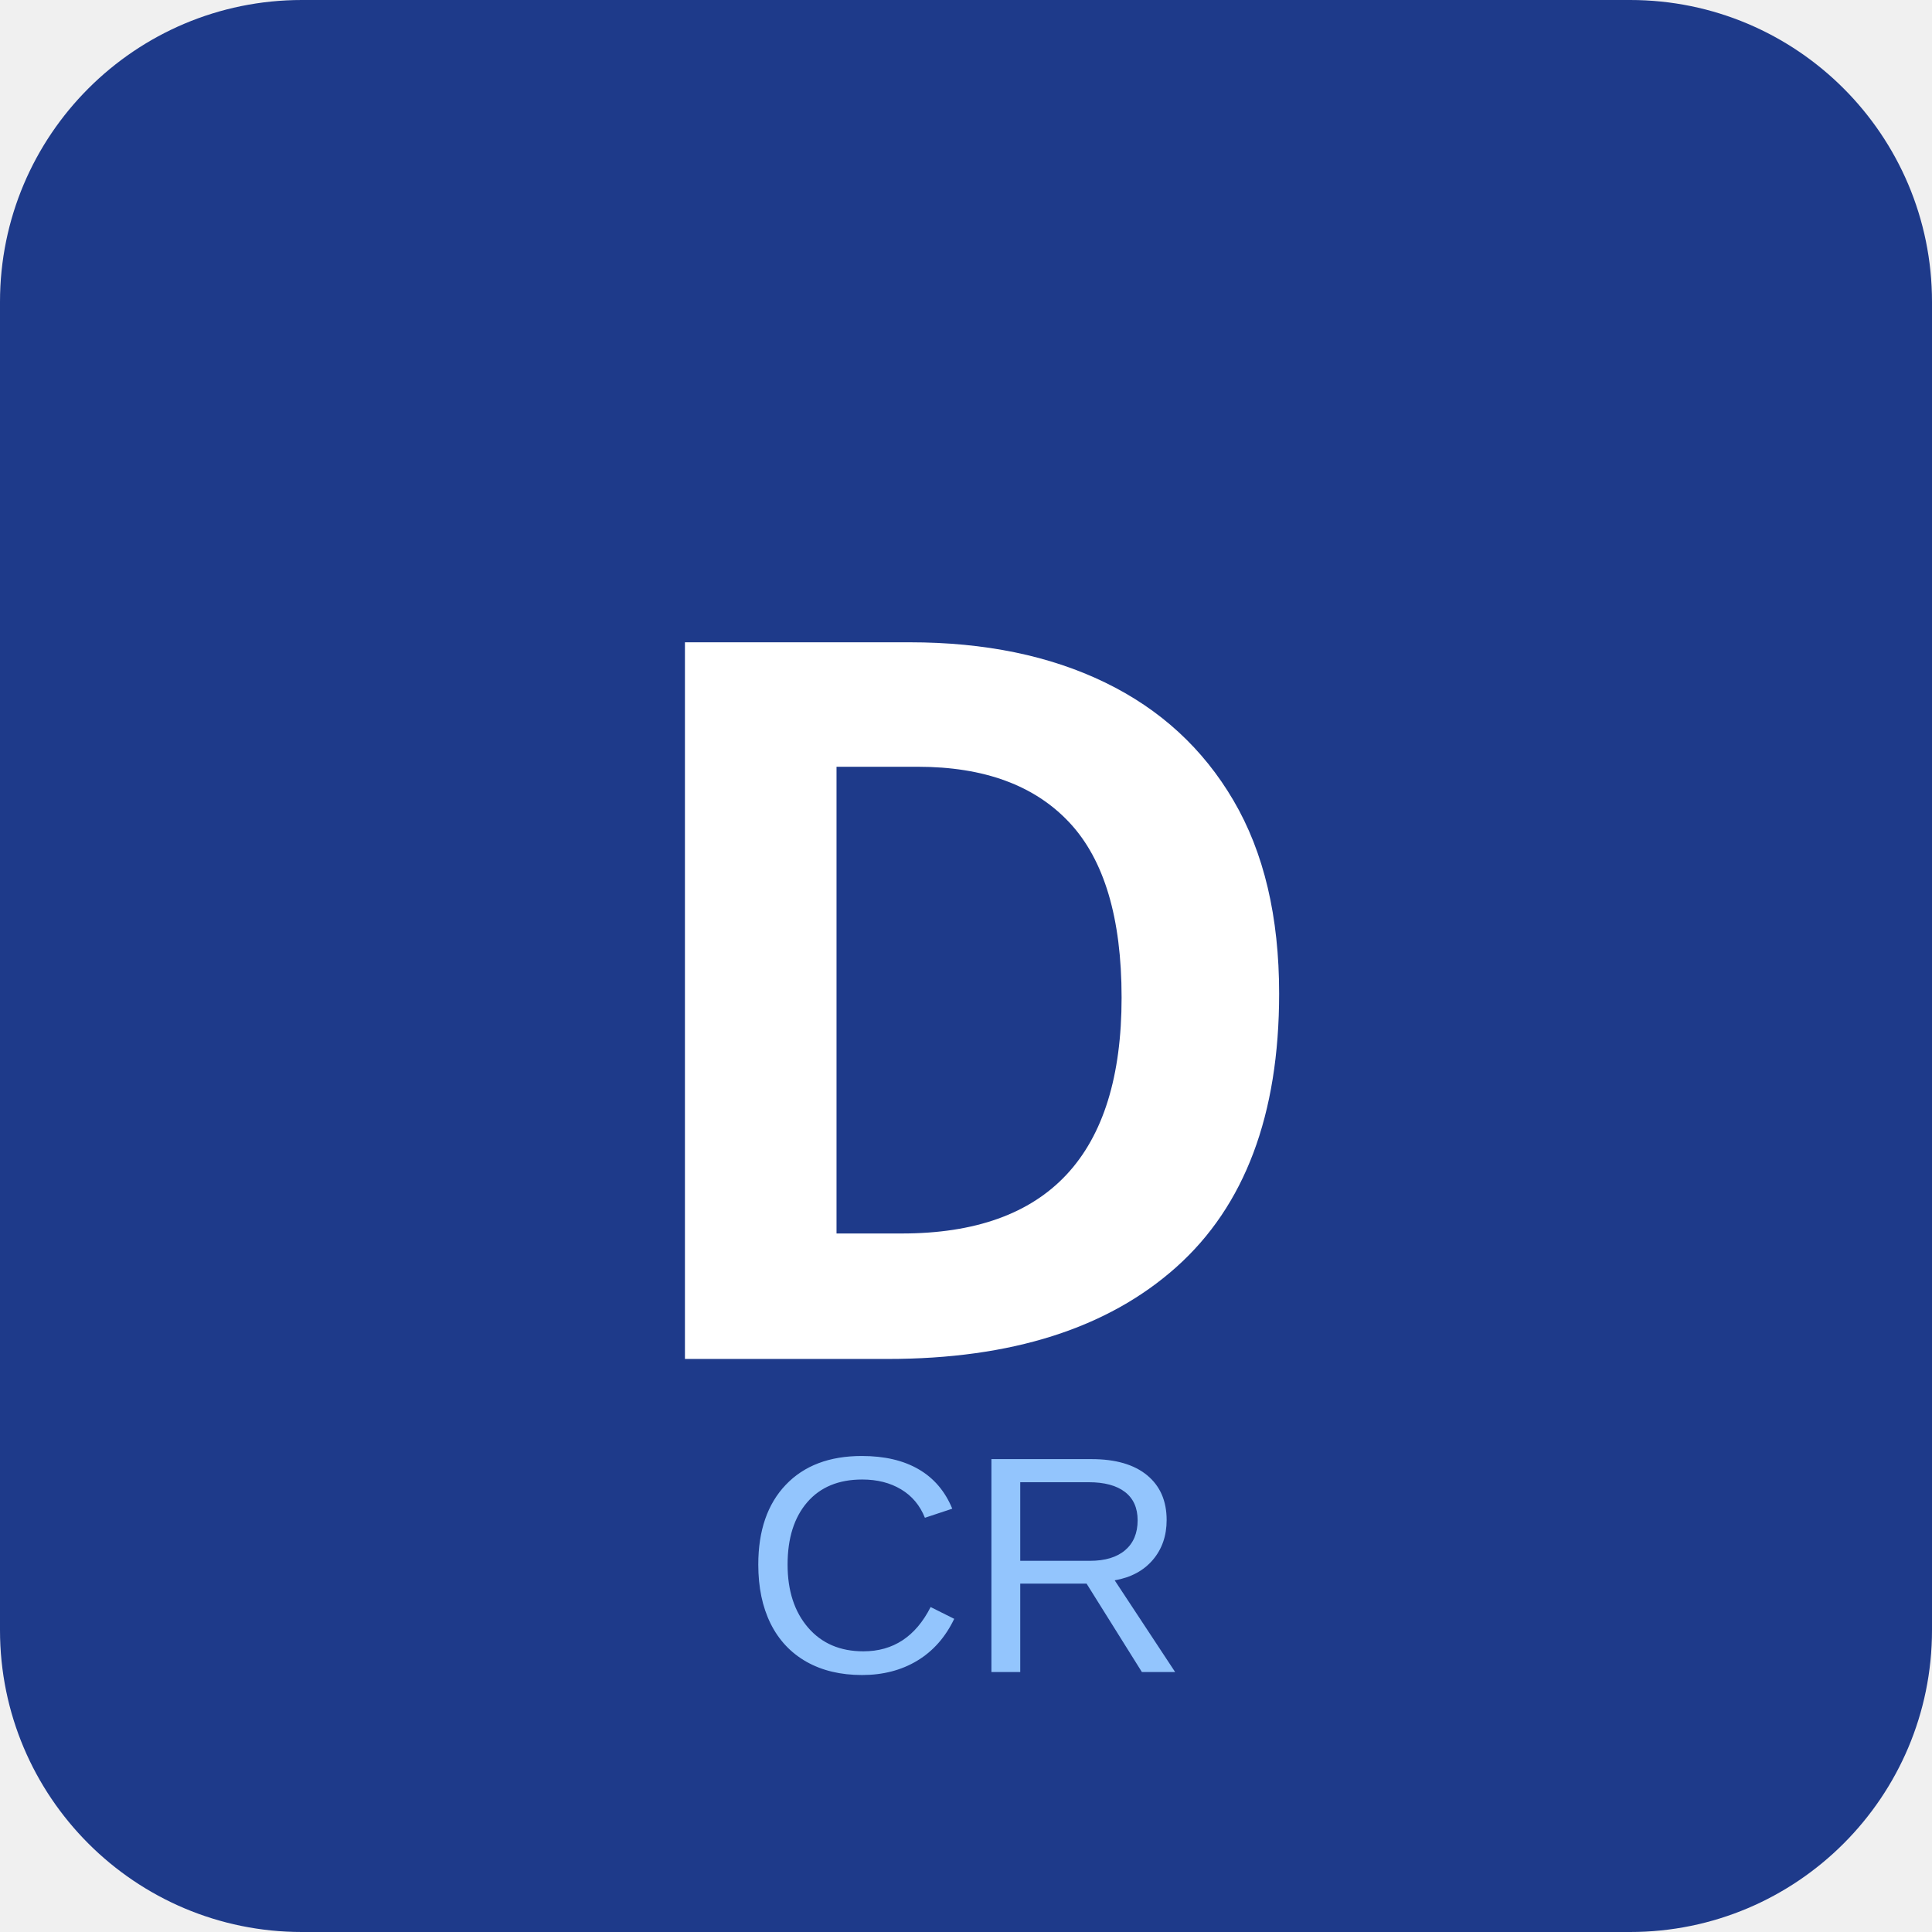
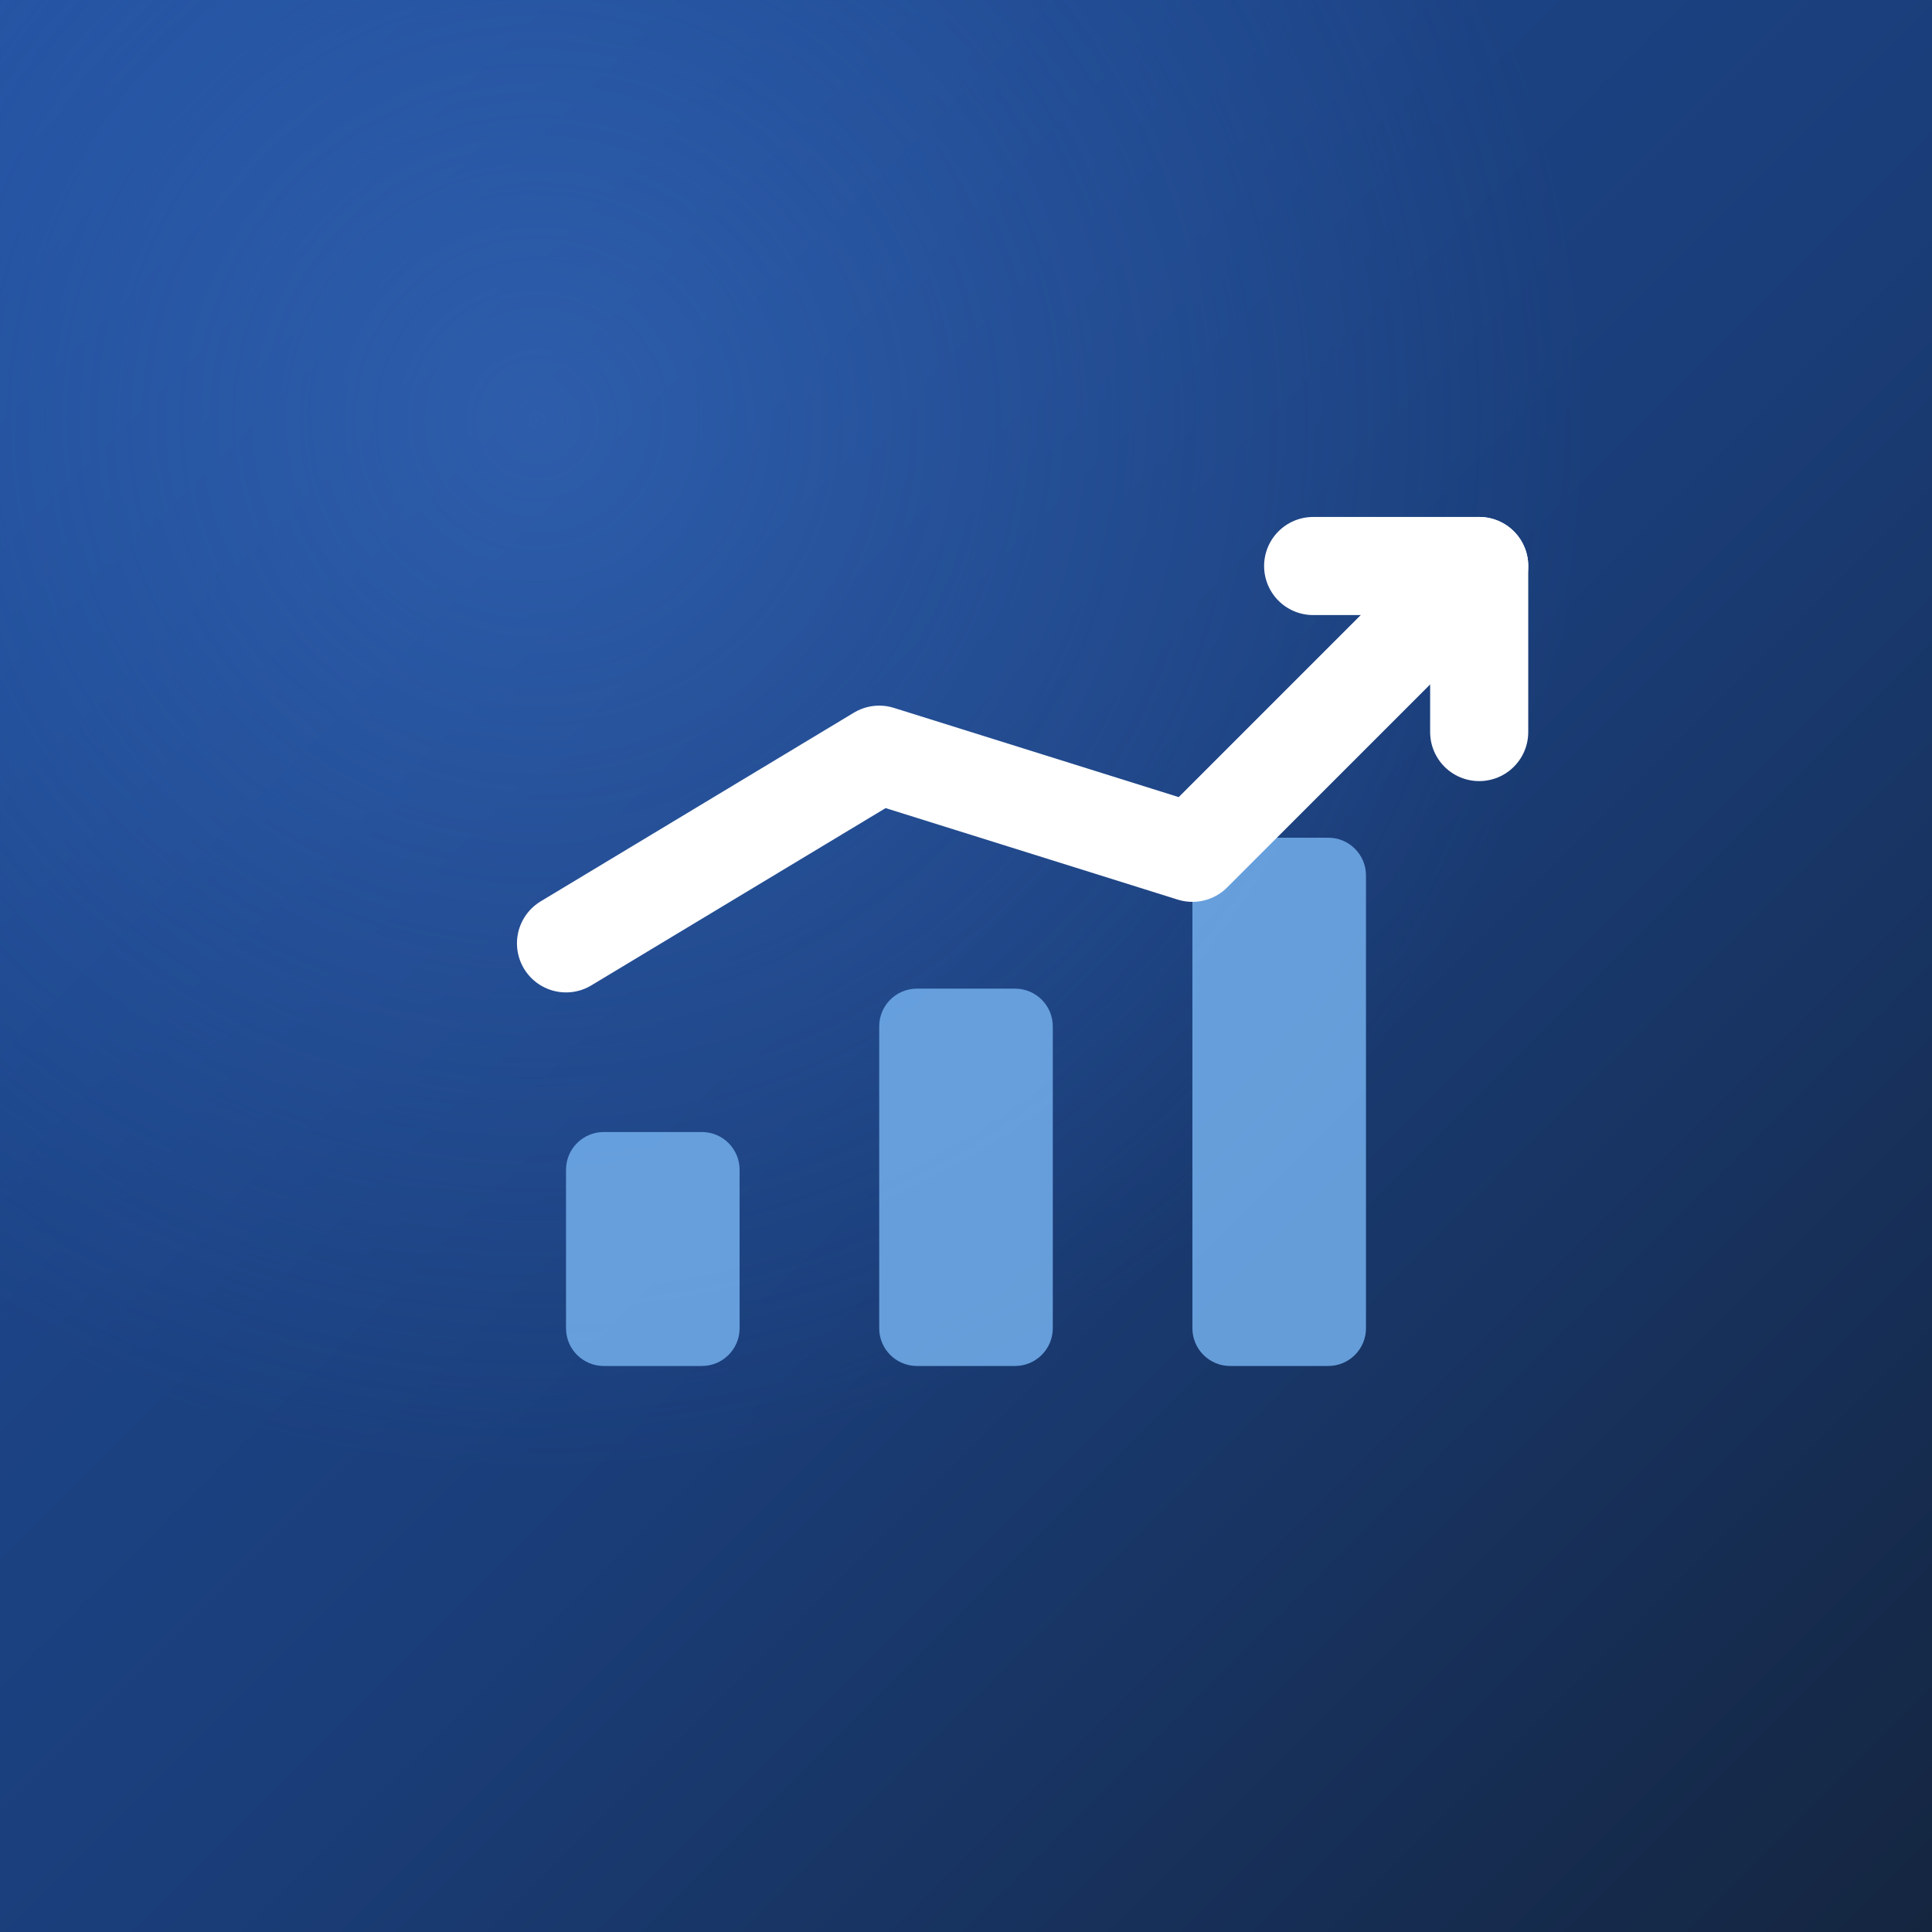
<svg xmlns="http://www.w3.org/2000/svg" width="512" height="512" viewBox="0 0 512 512">
-   <rect width="512" height="512" rx="80" fill="#1e3a8a" />
-   <text x="50%" y="52%" dominant-baseline="middle" text-anchor="middle" font-family="Arial Black, sans-serif" font-weight="900" font-size="266" fill="#ffffff">D</text>
-   <text x="50%" y="82%" dominant-baseline="middle" text-anchor="middle" font-family="Arial, sans-serif" font-size="82" fill="#93c5fd">CR</text>
+   <defs>
+     <linearGradient id="bg" x1="0" y1="0" x2="1" y2="1">
+       <stop offset="0" stop-color="#1f4e9c" />
+       <stop offset="0.55" stop-color="#1a3d78" />
+       <stop offset="1" stop-color="#14253f" />
+     </linearGradient>
+     <radialGradient id="glow" cx="0.28" cy="0.22" r="0.9">
+       <stop offset="0" stop-color="#3b6fc4" stop-opacity="0.55" />
+       <stop offset="0.6" stop-color="#3b6fc4" stop-opacity="0" />
+     </radialGradient>
+   </defs>
+   <rect width="512" height="512" fill="url(#bg)" />
+   <rect width="512" height="512" fill="url(#glow)" />
+   <g fill="#6ea8e6" opacity="0.9">
+     <rect x="150" y="300" width="46" height="62" rx="10" />
+     <rect x="233" y="262" width="46" height="100" rx="10" />
+     <rect x="316" y="222" width="46" height="140" rx="10" />
+   </g>
+   <g fill="none" stroke="#ffffff" stroke-width="26" stroke-linecap="round" stroke-linejoin="round">
+     <path d="M150 250 L233 200 L316 226 L392 150" />
+     <path d="M348 150 H392 V194" />
+   </g>
</svg>
